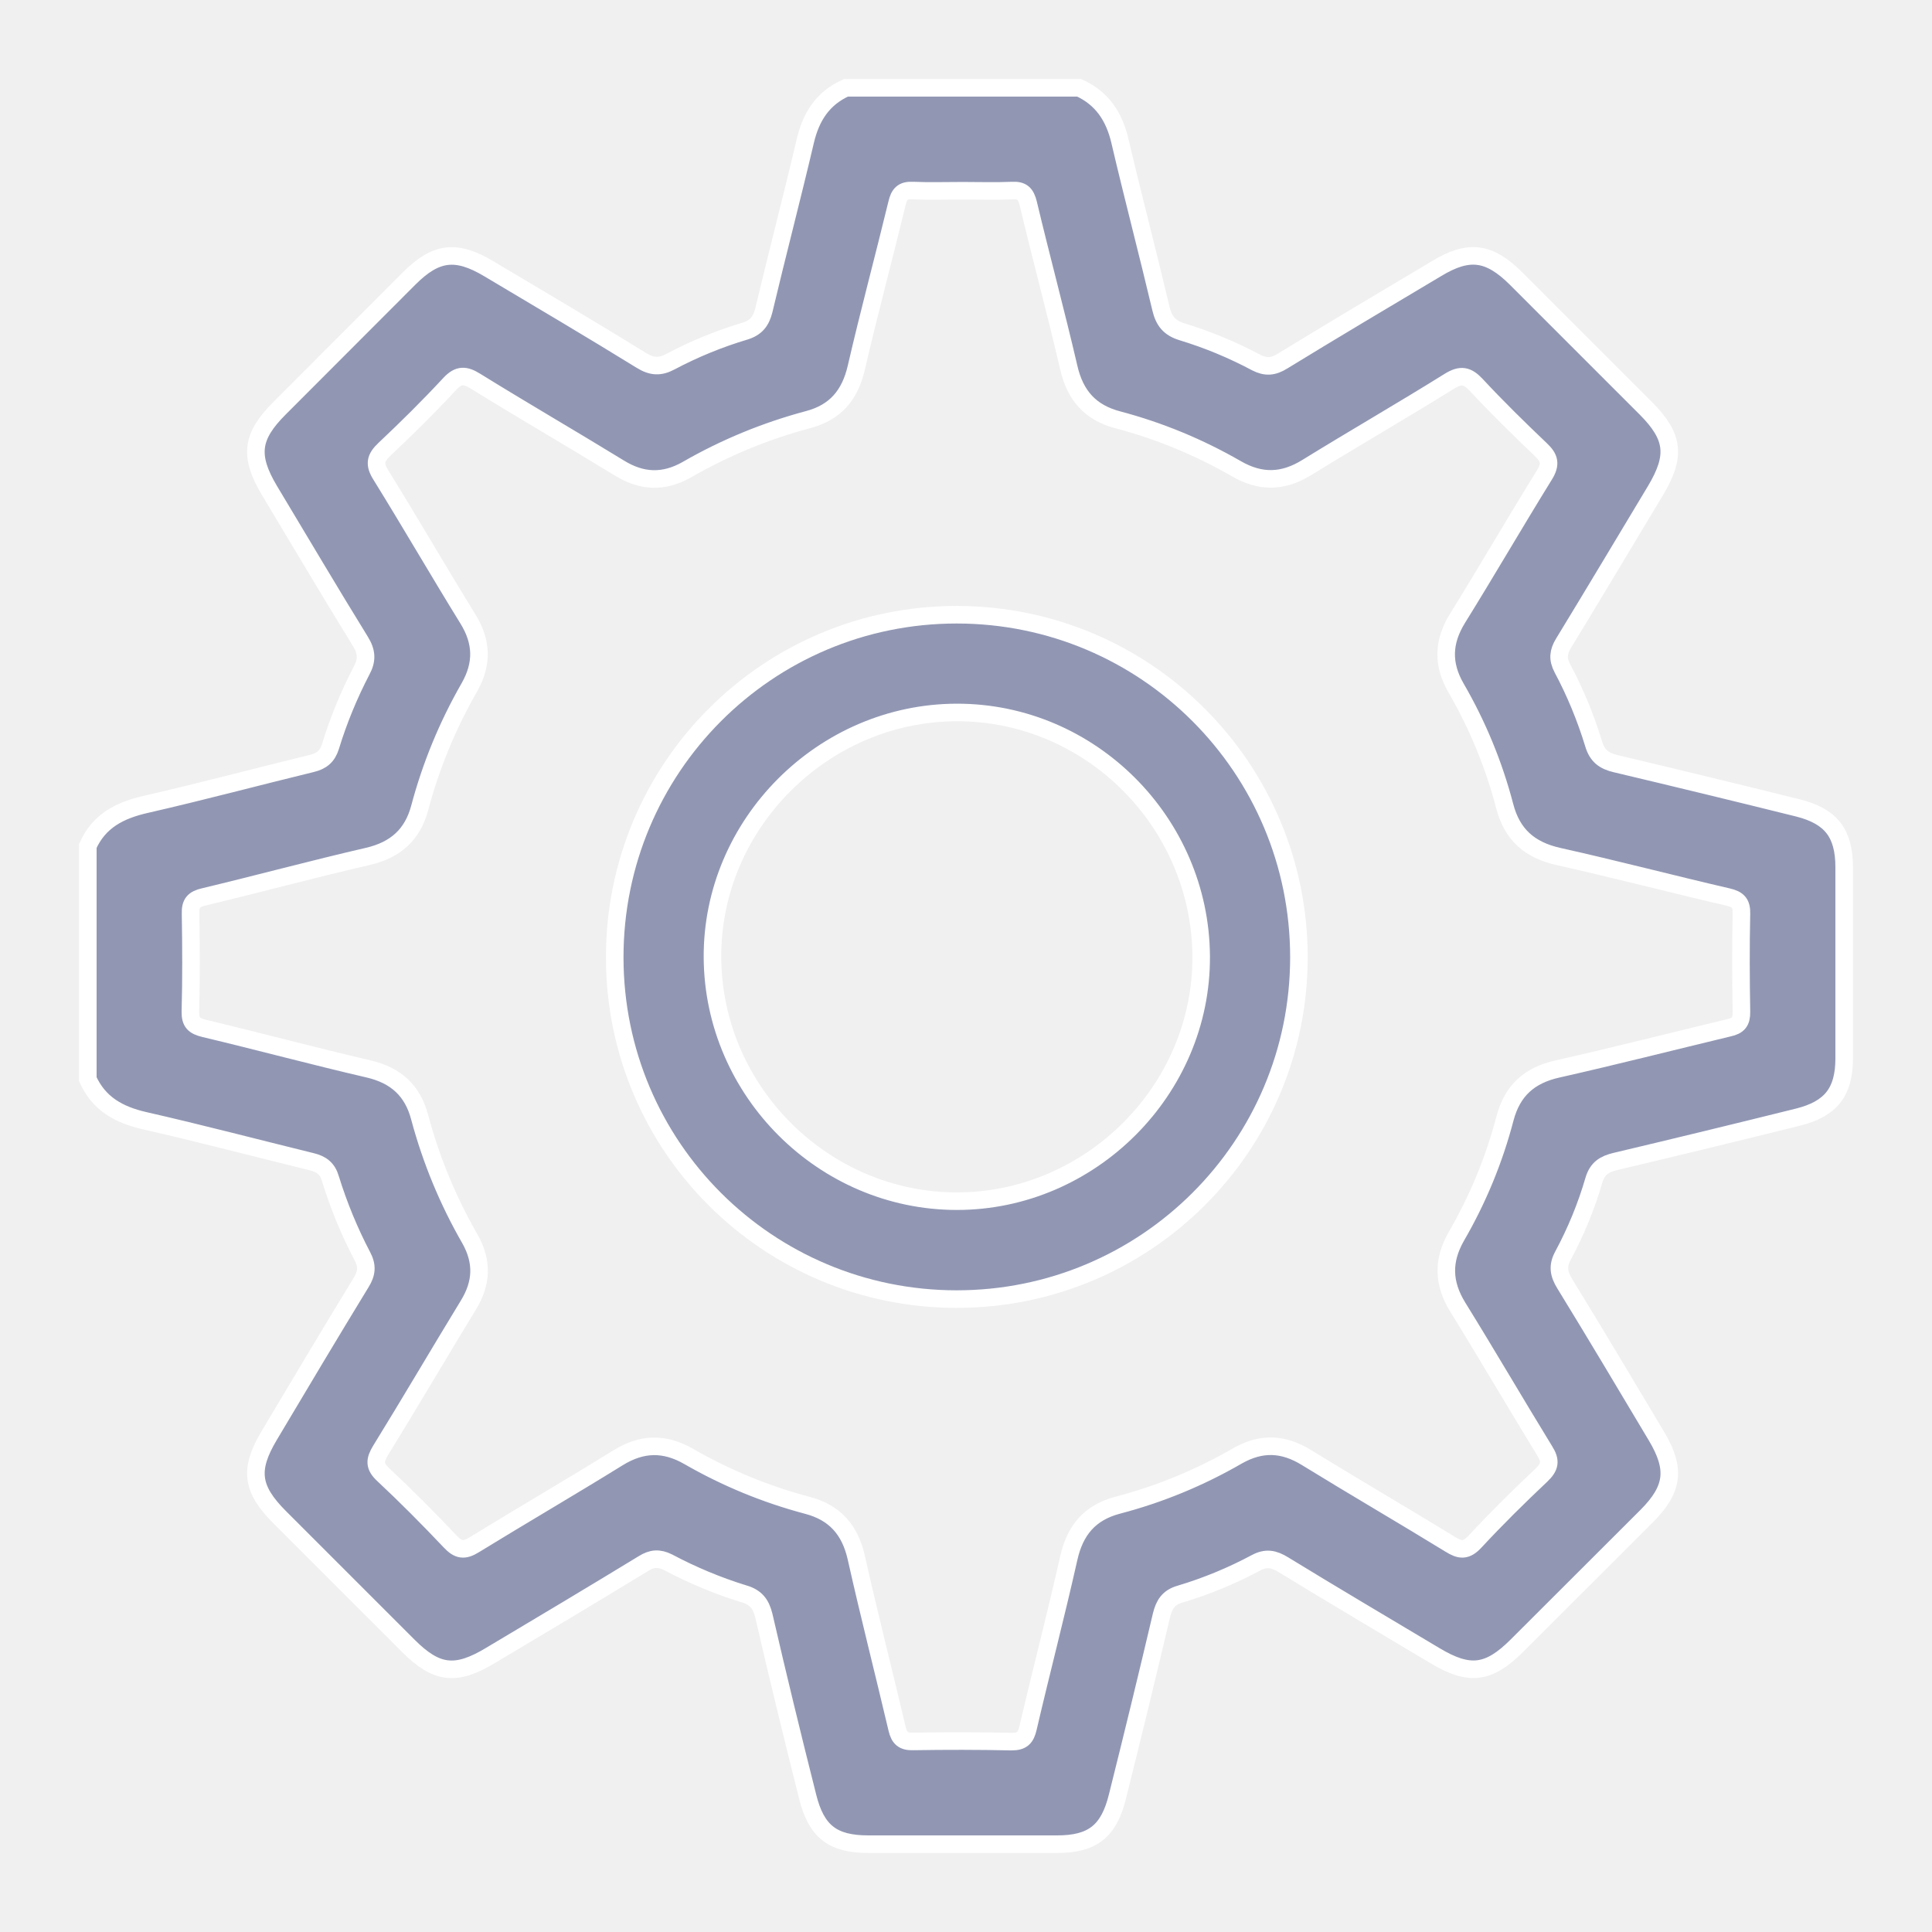
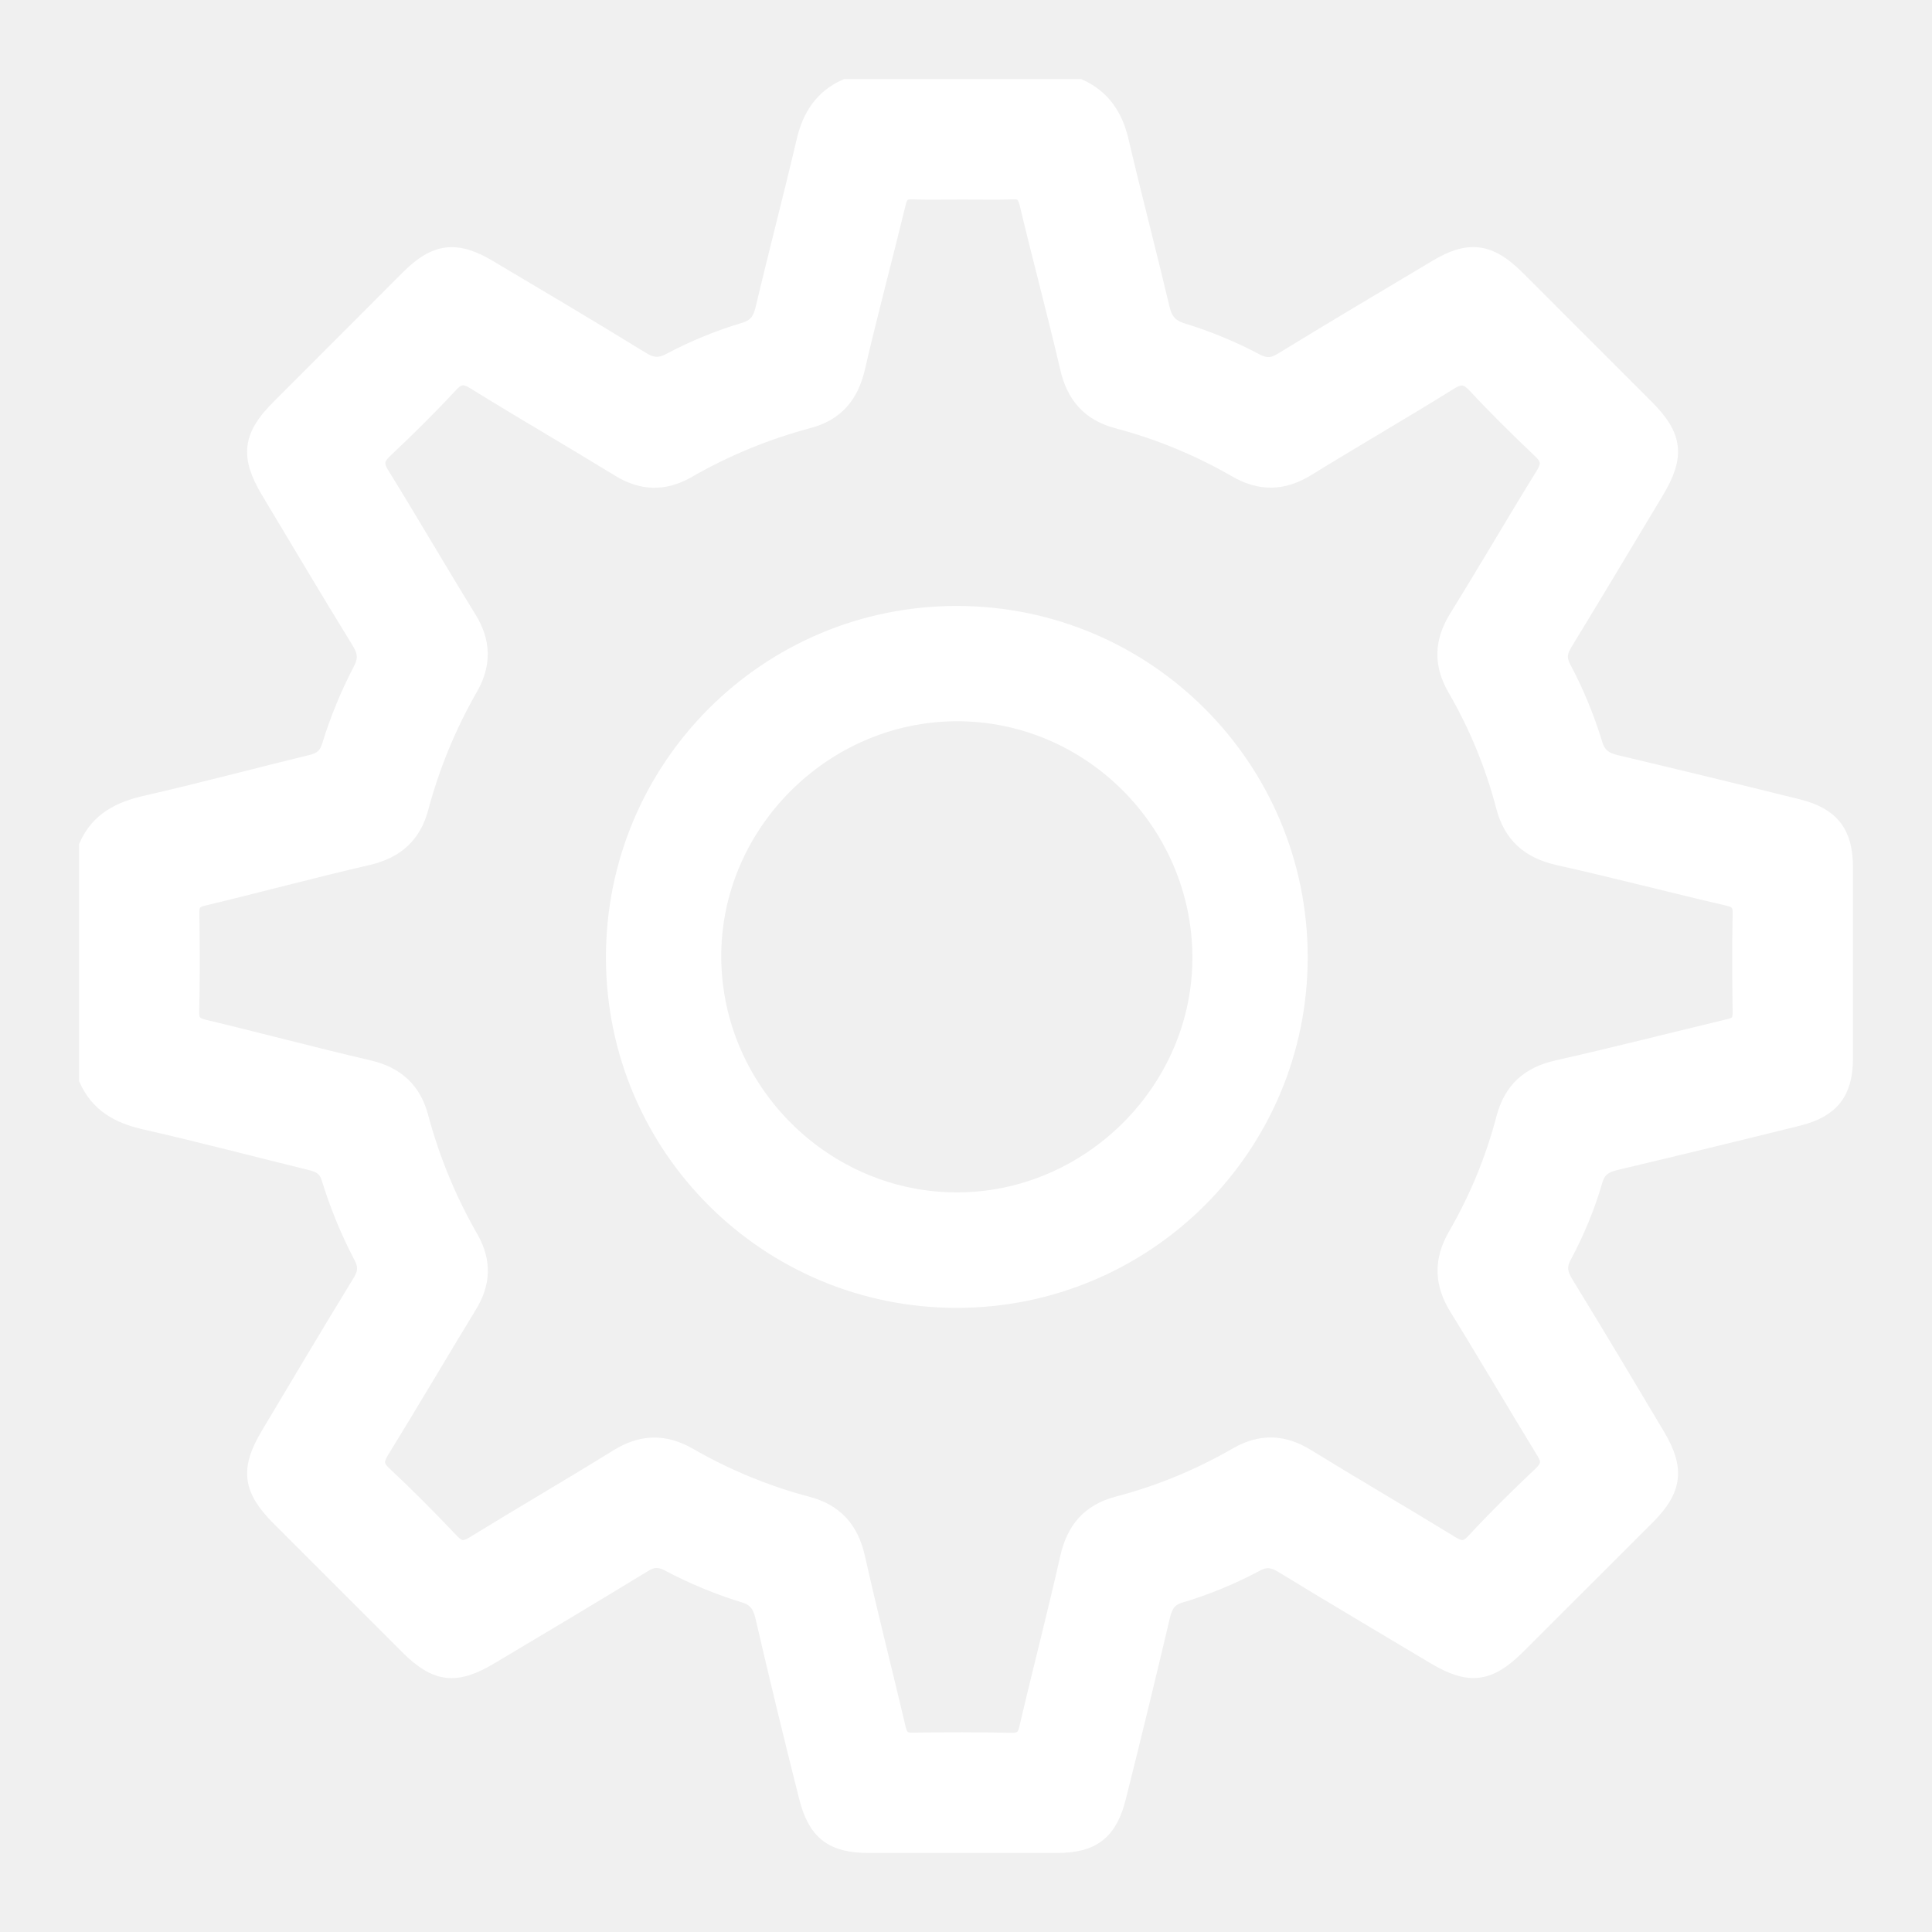
<svg xmlns="http://www.w3.org/2000/svg" width="22" height="22" viewBox="0 0 22 22" fill="none">
-   <path d="M1 12.289C1.126 12.568 1.352 12.694 1.644 12.761C2.281 12.906 2.916 13.073 3.551 13.229C3.662 13.256 3.73 13.308 3.763 13.424C3.857 13.727 3.978 14.022 4.126 14.304C4.184 14.413 4.178 14.499 4.111 14.606C3.759 15.182 3.413 15.763 3.067 16.344C2.834 16.734 2.862 16.954 3.187 17.279L4.65 18.742C4.971 19.063 5.191 19.088 5.585 18.851C6.166 18.505 6.746 18.159 7.323 17.807C7.423 17.744 7.503 17.738 7.608 17.79C7.883 17.936 8.172 18.057 8.47 18.149C8.604 18.187 8.665 18.262 8.698 18.398C8.857 19.087 9.024 19.774 9.197 20.459C9.296 20.857 9.482 21 9.889 21H12.036C12.44 21 12.627 20.855 12.725 20.455C12.897 19.769 13.064 19.082 13.226 18.394C13.256 18.273 13.304 18.191 13.436 18.153C13.735 18.064 14.025 17.944 14.3 17.797C14.417 17.734 14.505 17.75 14.618 17.82C15.189 18.17 15.765 18.509 16.34 18.853C16.732 19.088 16.952 19.061 17.275 18.738L18.753 17.262C19.057 16.956 19.084 16.727 18.864 16.356C18.518 15.776 18.172 15.195 17.818 14.618C17.75 14.507 17.734 14.417 17.797 14.3C17.945 14.025 18.064 13.736 18.151 13.436C18.191 13.304 18.27 13.256 18.394 13.226C19.087 13.062 19.781 12.893 20.474 12.721C20.849 12.627 20.998 12.436 21 12.057V9.87C20.998 9.488 20.851 9.296 20.478 9.201C19.786 9.029 19.093 8.861 18.398 8.696C18.264 8.665 18.187 8.606 18.147 8.47C18.056 8.172 17.937 7.883 17.79 7.608C17.736 7.503 17.744 7.423 17.805 7.323C18.157 6.746 18.503 6.166 18.851 5.587C19.088 5.191 19.061 4.971 18.742 4.65L17.264 3.172C16.958 2.868 16.727 2.836 16.361 3.057C15.774 3.407 15.187 3.755 14.606 4.111C14.499 4.178 14.413 4.184 14.304 4.128C14.034 3.984 13.752 3.867 13.459 3.778C13.317 3.734 13.254 3.656 13.22 3.514C13.069 2.876 12.902 2.243 12.753 1.606C12.688 1.329 12.551 1.119 12.289 1H9.633C9.369 1.119 9.235 1.329 9.17 1.606C9.019 2.249 8.851 2.889 8.698 3.533C8.667 3.658 8.61 3.732 8.482 3.771C8.19 3.858 7.907 3.974 7.637 4.117C7.516 4.182 7.423 4.178 7.302 4.103C6.727 3.748 6.145 3.405 5.564 3.059C5.195 2.839 4.964 2.866 4.66 3.17L3.184 4.648C2.862 4.969 2.834 5.191 3.067 5.583C3.411 6.155 3.751 6.732 4.103 7.302C4.178 7.423 4.182 7.518 4.117 7.637C3.973 7.914 3.854 8.203 3.763 8.501C3.727 8.616 3.66 8.667 3.549 8.694C2.92 8.847 2.293 9.015 1.662 9.159C1.367 9.226 1.128 9.346 1 9.633V12.289ZM10.96 2.172C11.149 2.172 11.338 2.178 11.526 2.17C11.639 2.164 11.681 2.205 11.709 2.317C11.857 2.939 12.025 3.56 12.17 4.184C12.243 4.505 12.417 4.7 12.734 4.782C13.205 4.907 13.657 5.094 14.08 5.338C14.356 5.497 14.612 5.491 14.885 5.321C15.421 4.99 15.969 4.675 16.503 4.342C16.635 4.26 16.709 4.275 16.811 4.384C17.046 4.637 17.294 4.88 17.543 5.117C17.644 5.212 17.665 5.283 17.585 5.411C17.25 5.952 16.931 6.503 16.595 7.044C16.432 7.31 16.424 7.562 16.579 7.832C16.824 8.254 17.011 8.707 17.134 9.178C17.218 9.503 17.417 9.679 17.746 9.753C18.392 9.897 19.031 10.065 19.675 10.214C19.793 10.241 19.834 10.287 19.83 10.409C19.822 10.78 19.824 11.151 19.83 11.522C19.832 11.635 19.793 11.681 19.686 11.704C19.036 11.86 18.39 12.025 17.738 12.172C17.417 12.243 17.222 12.417 17.138 12.734C17.015 13.205 16.828 13.658 16.583 14.08C16.426 14.356 16.432 14.612 16.6 14.885C16.935 15.426 17.256 15.977 17.589 16.52C17.663 16.637 17.65 16.704 17.551 16.799C17.291 17.044 17.036 17.296 16.793 17.558C16.694 17.663 16.625 17.654 16.514 17.585C15.971 17.252 15.419 16.931 14.878 16.598C14.612 16.434 14.363 16.424 14.09 16.579C13.663 16.826 13.205 17.015 12.727 17.14C12.409 17.224 12.241 17.426 12.17 17.744C12.025 18.39 11.857 19.031 11.707 19.675C11.681 19.79 11.637 19.834 11.514 19.832C11.143 19.824 10.771 19.824 10.4 19.83C10.287 19.834 10.241 19.794 10.216 19.688C10.063 19.038 9.897 18.39 9.751 17.738C9.679 17.419 9.505 17.222 9.189 17.14C8.718 17.015 8.265 16.828 7.843 16.585C7.566 16.426 7.31 16.432 7.038 16.6C6.497 16.935 5.945 17.256 5.403 17.589C5.285 17.663 5.218 17.652 5.124 17.551C4.878 17.291 4.627 17.038 4.365 16.793C4.26 16.696 4.266 16.627 4.335 16.514C4.673 15.966 4.998 15.411 5.333 14.862C5.488 14.61 5.497 14.367 5.352 14.109C5.102 13.675 4.91 13.211 4.78 12.727C4.7 12.419 4.509 12.245 4.197 12.172C3.572 12.027 2.952 11.86 2.327 11.711C2.212 11.683 2.166 11.644 2.168 11.52C2.178 11.149 2.176 10.778 2.17 10.407C2.166 10.285 2.205 10.239 2.325 10.212C2.948 10.063 3.568 9.895 4.193 9.751C4.505 9.677 4.698 9.505 4.78 9.197C4.907 8.72 5.096 8.261 5.342 7.832C5.497 7.562 5.491 7.31 5.327 7.046C4.992 6.503 4.673 5.952 4.338 5.411C4.258 5.285 4.275 5.214 4.377 5.117C4.633 4.876 4.883 4.629 5.122 4.371C5.224 4.262 5.298 4.268 5.417 4.342C5.958 4.677 6.509 4.996 7.052 5.329C7.31 5.488 7.558 5.497 7.822 5.348C8.255 5.098 8.72 4.907 9.203 4.778C9.514 4.696 9.679 4.497 9.751 4.187C9.895 3.562 10.063 2.941 10.214 2.317C10.239 2.21 10.279 2.164 10.394 2.17C10.583 2.178 10.771 2.172 10.96 2.172Z" fill="#9197B3" stroke="#FFFFFF" stroke-width="0.2" stroke-miterlimit="10" />
-   <path d="M10.89 14.793C13.045 14.795 14.791 13.053 14.791 10.9C14.791 8.747 13.049 7 10.894 7C8.739 7 6.998 8.747 7 10.904C7.002 13.06 8.745 14.791 10.89 14.793ZM10.896 13.678C9.38 13.678 8.123 12.427 8.113 10.906C8.103 9.384 9.372 8.115 10.896 8.113C12.419 8.111 13.668 9.366 13.678 10.888C13.688 12.409 12.419 13.678 10.896 13.678Z" fill="#9197B3" stroke="#FFFFFF" stroke-width="0.2" stroke-miterlimit="10" />
+   <path d="M1 12.289C1.126 12.568 1.352 12.694 1.644 12.761C2.281 12.906 2.916 13.073 3.551 13.229C3.662 13.256 3.73 13.308 3.763 13.424C3.857 13.727 3.978 14.022 4.126 14.304C4.184 14.413 4.178 14.499 4.111 14.606C3.759 15.182 3.413 15.763 3.067 16.344C2.834 16.734 2.862 16.954 3.187 17.279L4.65 18.742C4.971 19.063 5.191 19.088 5.585 18.851C6.166 18.505 6.746 18.159 7.323 17.807C7.423 17.744 7.503 17.738 7.608 17.79C7.883 17.936 8.172 18.057 8.47 18.149C8.604 18.187 8.665 18.262 8.698 18.398C8.857 19.087 9.024 19.774 9.197 20.459C9.296 20.857 9.482 21 9.889 21H12.036C12.44 21 12.627 20.855 12.725 20.455C12.897 19.769 13.064 19.082 13.226 18.394C13.256 18.273 13.304 18.191 13.436 18.153C13.735 18.064 14.025 17.944 14.3 17.797C14.417 17.734 14.505 17.75 14.618 17.82C15.189 18.17 15.765 18.509 16.34 18.853C16.732 19.088 16.952 19.061 17.275 18.738L18.753 17.262C19.057 16.956 19.084 16.727 18.864 16.356C18.518 15.776 18.172 15.195 17.818 14.618C17.75 14.507 17.734 14.417 17.797 14.3C17.945 14.025 18.064 13.736 18.151 13.436C18.191 13.304 18.27 13.256 18.394 13.226C19.087 13.062 19.781 12.893 20.474 12.721C20.849 12.627 20.998 12.436 21 12.057V9.87C20.998 9.488 20.851 9.296 20.478 9.201C19.786 9.029 19.093 8.861 18.398 8.696C18.264 8.665 18.187 8.606 18.147 8.47C18.056 8.172 17.937 7.883 17.79 7.608C17.736 7.503 17.744 7.423 17.805 7.323C18.157 6.746 18.503 6.166 18.851 5.587C19.088 5.191 19.061 4.971 18.742 4.65L17.264 3.172C16.958 2.868 16.727 2.836 16.361 3.057C15.774 3.407 15.187 3.755 14.606 4.111C14.499 4.178 14.413 4.184 14.304 4.128C14.034 3.984 13.752 3.867 13.459 3.778C13.317 3.734 13.254 3.656 13.22 3.514C13.069 2.876 12.902 2.243 12.753 1.606C12.688 1.329 12.551 1.119 12.289 1H9.633C9.369 1.119 9.235 1.329 9.17 1.606C9.019 2.249 8.851 2.889 8.698 3.533C8.667 3.658 8.61 3.732 8.482 3.771C8.19 3.858 7.907 3.974 7.637 4.117C7.516 4.182 7.423 4.178 7.302 4.103C6.727 3.748 6.145 3.405 5.564 3.059C5.195 2.839 4.964 2.866 4.66 3.17L3.184 4.648C2.862 4.969 2.834 5.191 3.067 5.583C3.411 6.155 3.751 6.732 4.103 7.302C4.178 7.423 4.182 7.518 4.117 7.637C3.973 7.914 3.854 8.203 3.763 8.501C3.727 8.616 3.66 8.667 3.549 8.694C2.92 8.847 2.293 9.015 1.662 9.159C1.367 9.226 1.128 9.346 1 9.633V12.289ZM10.96 2.172C11.149 2.172 11.338 2.178 11.526 2.17C11.639 2.164 11.681 2.205 11.709 2.317C11.857 2.939 12.025 3.56 12.17 4.184C12.243 4.505 12.417 4.7 12.734 4.782C13.205 4.907 13.657 5.094 14.08 5.338C14.356 5.497 14.612 5.491 14.885 5.321C15.421 4.99 15.969 4.675 16.503 4.342C16.635 4.26 16.709 4.275 16.811 4.384C17.046 4.637 17.294 4.88 17.543 5.117C17.644 5.212 17.665 5.283 17.585 5.411C17.25 5.952 16.931 6.503 16.595 7.044C16.432 7.31 16.424 7.562 16.579 7.832C16.824 8.254 17.011 8.707 17.134 9.178C17.218 9.503 17.417 9.679 17.746 9.753C18.392 9.897 19.031 10.065 19.675 10.214C19.793 10.241 19.834 10.287 19.83 10.409C19.822 10.78 19.824 11.151 19.83 11.522C19.832 11.635 19.793 11.681 19.686 11.704C19.036 11.86 18.39 12.025 17.738 12.172C17.417 12.243 17.222 12.417 17.138 12.734C17.015 13.205 16.828 13.658 16.583 14.08C16.426 14.356 16.432 14.612 16.6 14.885C16.935 15.426 17.256 15.977 17.589 16.52C17.663 16.637 17.65 16.704 17.551 16.799C17.291 17.044 17.036 17.296 16.793 17.558C16.694 17.663 16.625 17.654 16.514 17.585C15.971 17.252 15.419 16.931 14.878 16.598C14.612 16.434 14.363 16.424 14.09 16.579C13.663 16.826 13.205 17.015 12.727 17.14C12.409 17.224 12.241 17.426 12.17 17.744C12.025 18.39 11.857 19.031 11.707 19.675C11.681 19.79 11.637 19.834 11.514 19.832C11.143 19.824 10.771 19.824 10.4 19.83C10.287 19.834 10.241 19.794 10.216 19.688C10.063 19.038 9.897 18.39 9.751 17.738C9.679 17.419 9.505 17.222 9.189 17.14C8.718 17.015 8.265 16.828 7.843 16.585C7.566 16.426 7.31 16.432 7.038 16.6C6.497 16.935 5.945 17.256 5.403 17.589C5.285 17.663 5.218 17.652 5.124 17.551C4.878 17.291 4.627 17.038 4.365 16.793C4.26 16.696 4.266 16.627 4.335 16.514C4.673 15.966 4.998 15.411 5.333 14.862C5.488 14.61 5.497 14.367 5.352 14.109C5.102 13.675 4.91 13.211 4.78 12.727C4.7 12.419 4.509 12.245 4.197 12.172C3.572 12.027 2.952 11.86 2.327 11.711C2.212 11.683 2.166 11.644 2.168 11.52C2.178 11.149 2.176 10.778 2.17 10.407C2.166 10.285 2.205 10.239 2.325 10.212C2.948 10.063 3.568 9.895 4.193 9.751C4.505 9.677 4.698 9.505 4.78 9.197C4.907 8.72 5.096 8.261 5.342 7.832C5.497 7.562 5.491 7.31 5.327 7.046C4.992 6.503 4.673 5.952 4.338 5.411C4.258 5.285 4.275 5.214 4.377 5.117C4.633 4.876 4.883 4.629 5.122 4.371C5.224 4.262 5.298 4.268 5.417 4.342C5.958 4.677 6.509 4.996 7.052 5.329C7.31 5.488 7.558 5.497 7.822 5.348C8.255 5.098 8.72 4.907 9.203 4.778C9.514 4.696 9.679 4.497 9.751 4.187C9.895 3.562 10.063 2.941 10.214 2.317C10.239 2.21 10.279 2.164 10.394 2.17C10.583 2.178 10.771 2.172 10.96 2.172Z" fill="#FFFFFF" stroke="#FFFFFF" stroke-width="0.2" stroke-miterlimit="10" />
+   <path d="M10.89 14.793C13.045 14.795 14.791 13.053 14.791 10.9C14.791 8.747 13.049 7 10.894 7C8.739 7 6.998 8.747 7 10.904C7.002 13.06 8.745 14.791 10.89 14.793ZM10.896 13.678C9.38 13.678 8.123 12.427 8.113 10.906C8.103 9.384 9.372 8.115 10.896 8.113C12.419 8.111 13.668 9.366 13.678 10.888C13.688 12.409 12.419 13.678 10.896 13.678Z" fill="#FFFFFF" stroke="#FFFFFF" stroke-width="0.2" stroke-miterlimit="10" />
</svg>
